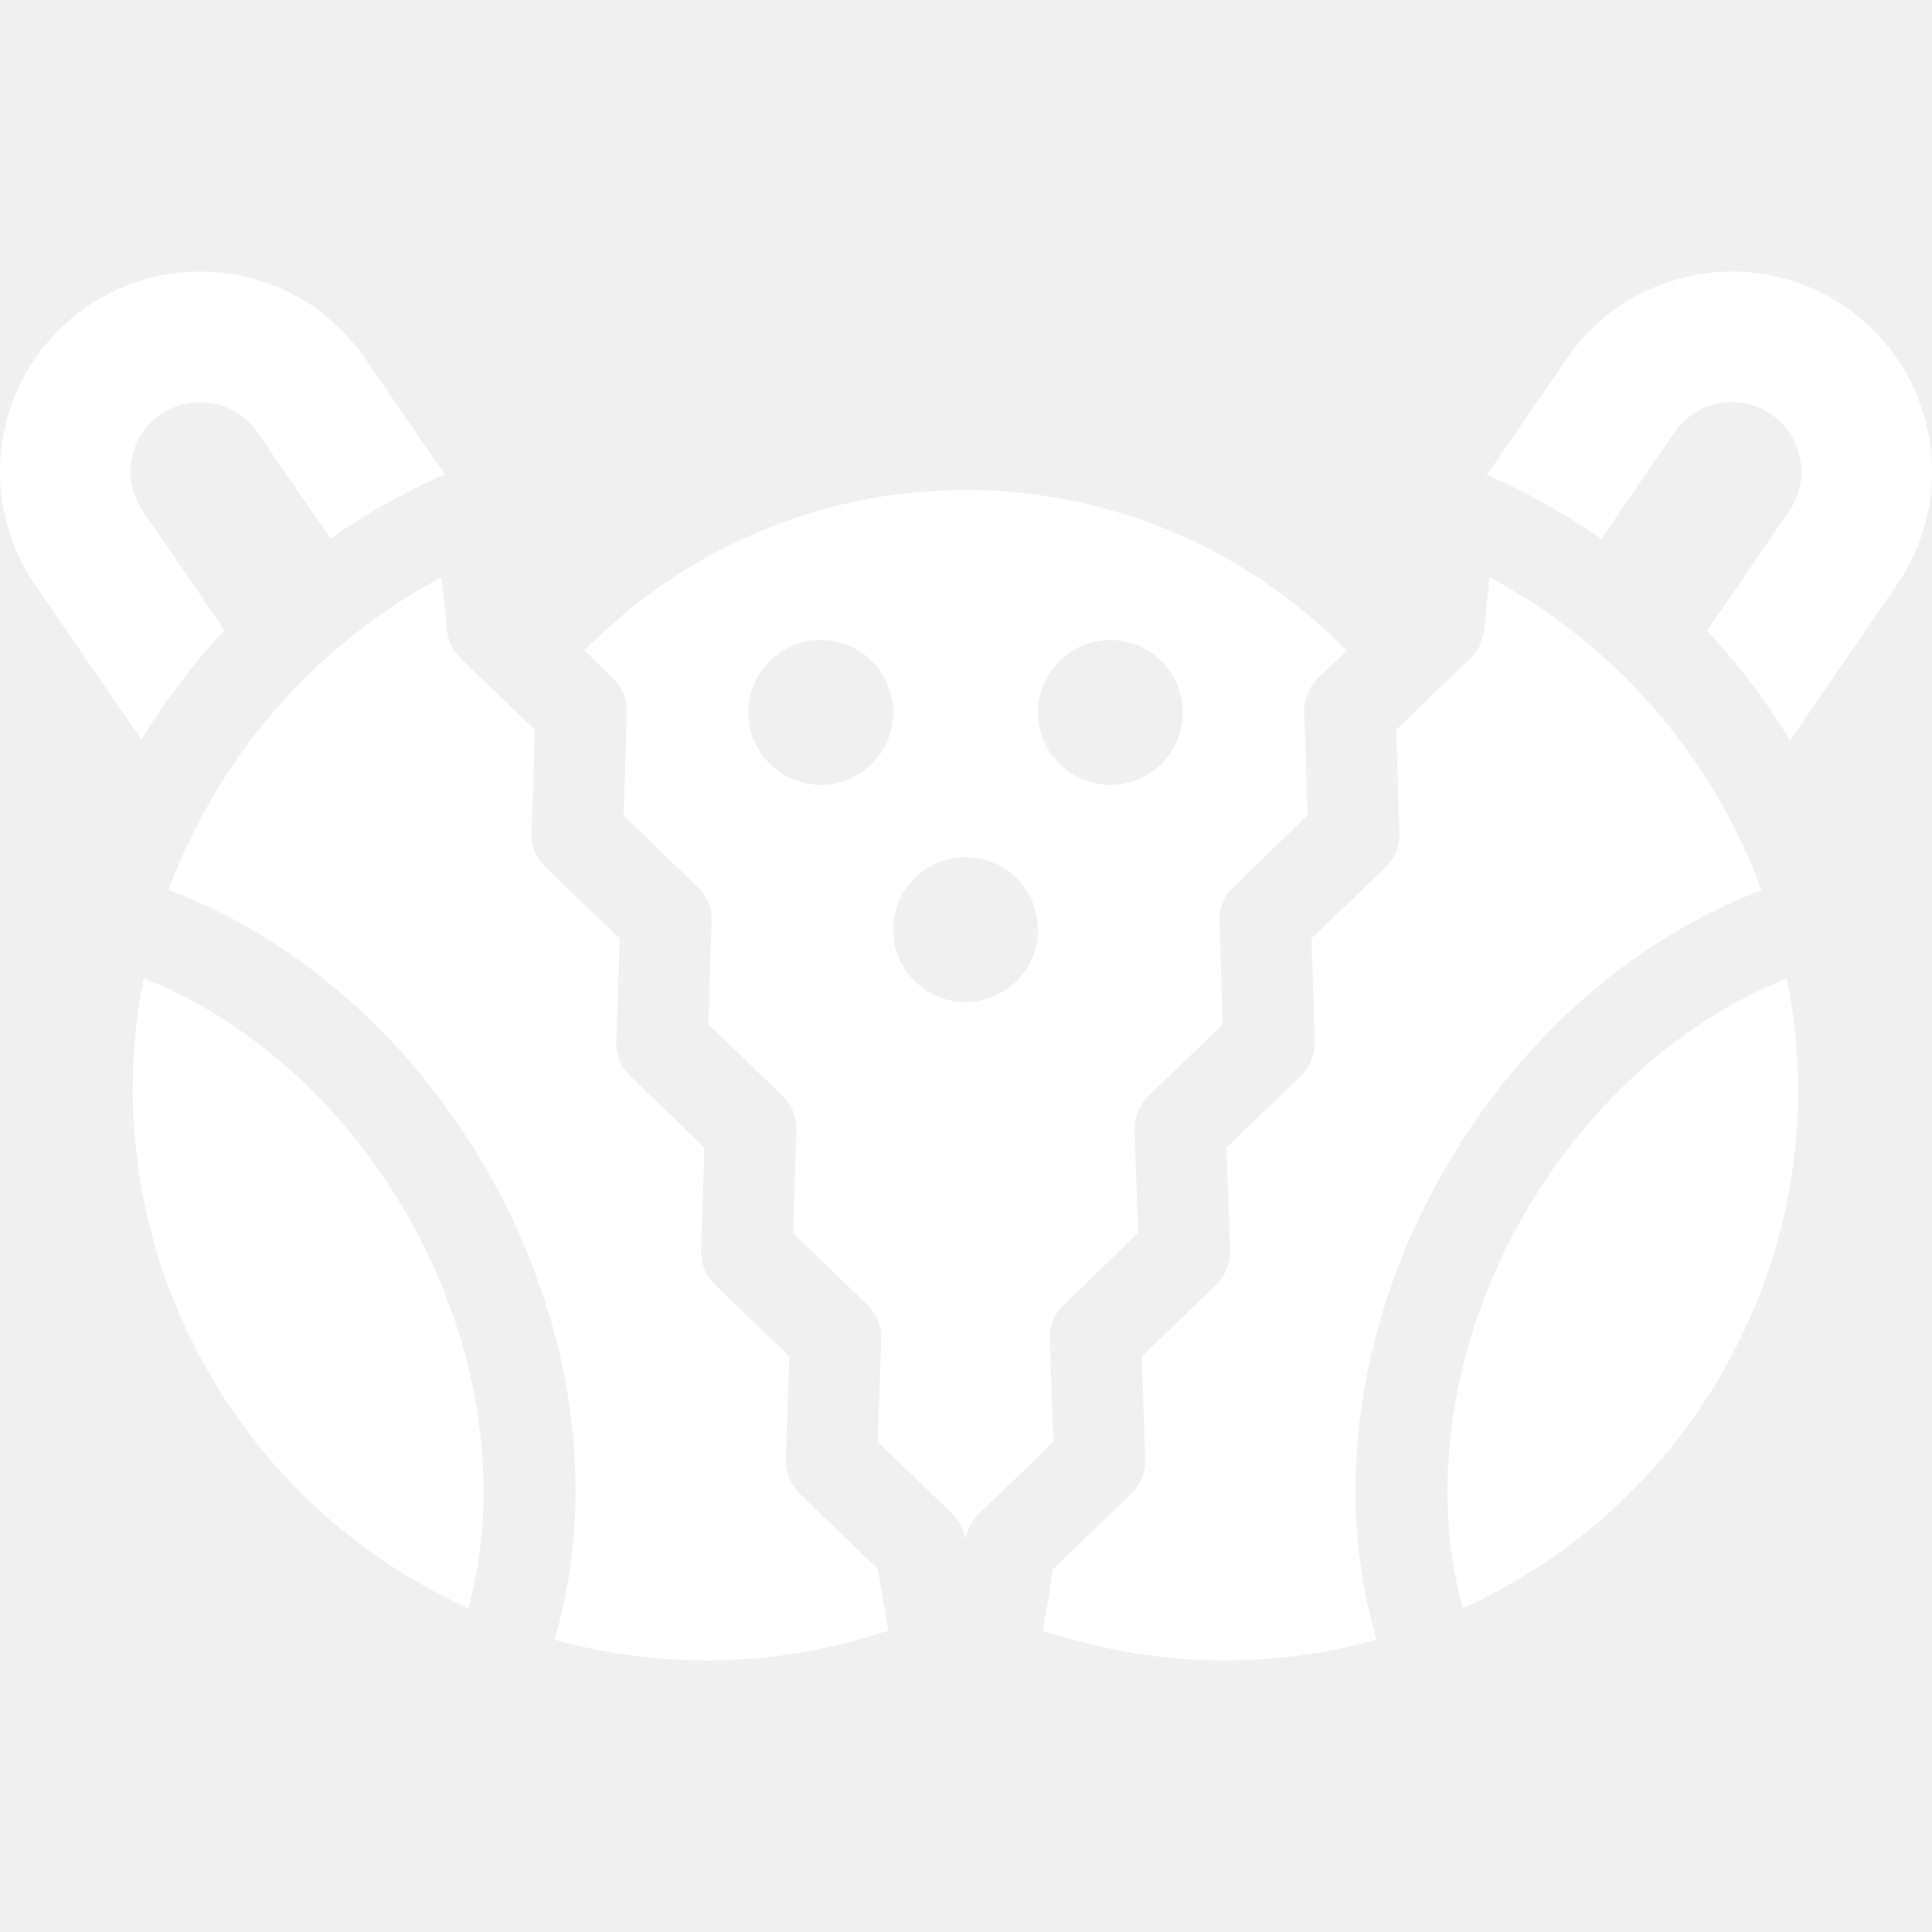
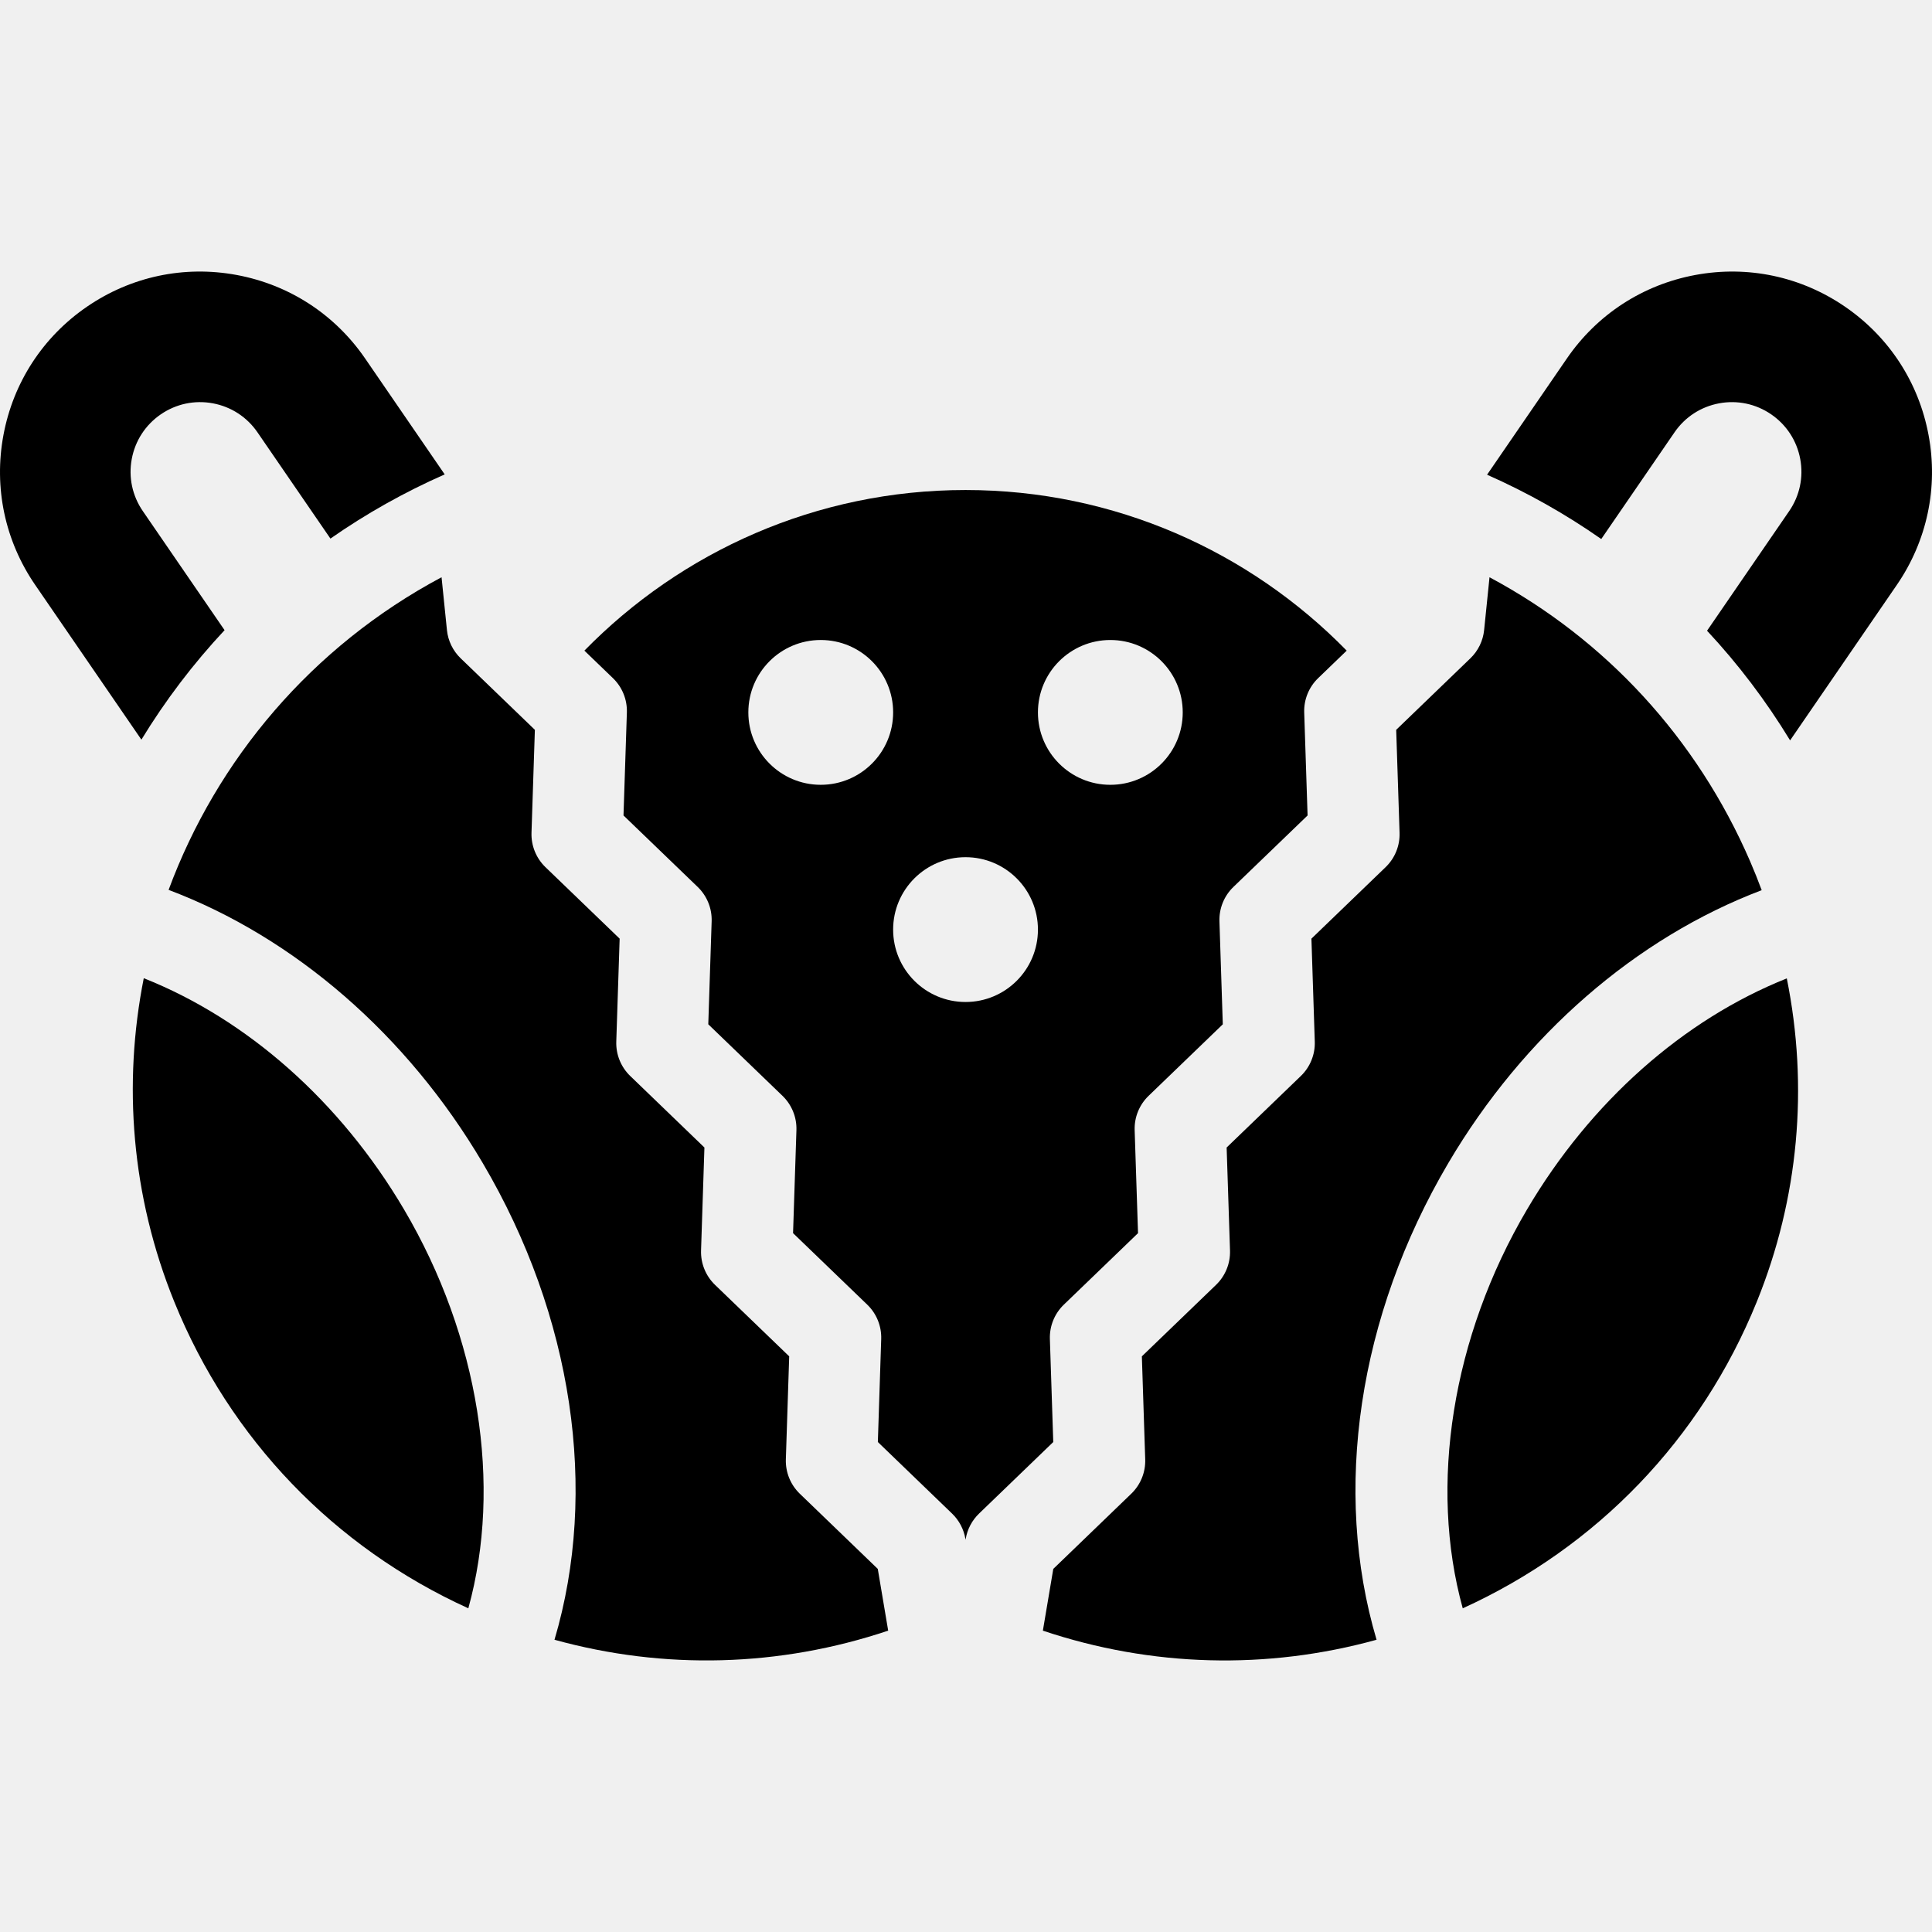
- <svg xmlns="http://www.w3.org/2000/svg" fill="#FFFFFF" height="800px" width="800px" version="1.1" id="Capa_1" viewBox="0 0 297 297" xml:space="preserve">
+ <svg xmlns="http://www.w3.org/2000/svg" fill="currentColor" height="800px" width="800px" version="1.1" id="Capa_1" viewBox="0 0 297 297" xml:space="preserve">
  <g>
    <path d="M22.101,150.376c-3.214,16.202-1.935,33.421,4.7,49.766c8.559,21.086,24.563,37.714,45.194,47.099   c5.225-18.879,1.665-41.724-9.887-61.32C52.331,169.336,38.013,156.696,22.101,150.376z" />
    <path d="M222.649,178.788c11.598-19.675,28.881-34.634,48.17-41.944c-0.553-1.485-1.14-2.963-1.775-4.43   c-8.185-18.911-22.226-34.142-40.066-43.673l-0.829,8.118c-0.169,1.652-0.917,3.191-2.113,4.343l-11.404,10.991l0.518,15.826   c0.066,1.987-0.714,3.909-2.146,5.287l-11.403,10.99l0.516,15.828c0.065,1.986-0.714,3.907-2.145,5.286l-11.405,10.993   l0.518,15.825c0.066,1.987-0.714,3.908-2.145,5.287l-11.405,10.992l0.515,15.834c0.065,1.985-0.714,3.906-2.145,5.284   l-11.987,11.557l-1.601,9.493c16.712,5.605,34.441,6.06,51.298,1.4C204.833,229.179,208.763,202.346,222.649,178.788z" />
    <path d="M122.951,229.625c-1.43-1.379-2.209-3.299-2.145-5.284l0.515-15.834l-11.405-10.992c-1.431-1.38-2.211-3.3-2.146-5.287   l0.518-15.825L96.884,165.41c-1.431-1.38-2.209-3.3-2.145-5.286l0.517-15.828l-11.404-10.989c-1.432-1.38-2.211-3.301-2.146-5.288   l0.518-15.826l-11.404-10.991c-1.196-1.152-1.945-2.692-2.113-4.343l-0.829-8.122c-19.976,10.654-34.551,28.049-41.96,48.062   c19.338,7.293,36.668,22.273,48.289,41.989c13.886,23.556,17.816,50.39,11.033,73.286c16.857,4.659,34.586,4.203,51.298-1.4   l-1.6-9.493L122.951,229.625z" />
    <path d="M161.395,205.845c-0.065-1.985,0.714-3.906,2.145-5.285l11.405-10.992l-0.518-15.825c-0.066-1.987,0.714-3.908,2.145-5.287   l11.405-10.993l-0.516-15.829c-0.065-1.987,0.715-3.908,2.146-5.286l11.403-10.989l-0.518-15.826   c-0.066-1.987,0.714-3.908,2.146-5.287l4.385-4.226c-14.898-15.225-35.66-24.691-58.593-24.691   c-22.933,0-43.695,9.466-58.593,24.691l4.384,4.225c1.431,1.379,2.211,3.3,2.146,5.287l-0.518,15.826l11.404,10.988   c1.432,1.38,2.211,3.301,2.146,5.287l-0.517,15.829l11.405,10.993c1.431,1.38,2.21,3.3,2.145,5.287l-0.518,15.825l11.405,10.992   c1.432,1.379,2.21,3.299,2.146,5.285l-0.515,15.834l11.407,10.997c1.083,1.042,1.801,2.406,2.051,3.889l0.024,0.142l0.024-0.143   c0.25-1.482,0.969-2.845,2.051-3.888l11.407-10.997L161.395,205.845z M126.17,120.645c-6.147,0-11.13-4.983-11.13-11.13   c0-6.147,4.983-11.13,11.13-11.13s11.13,4.983,11.13,11.13C137.299,115.662,132.316,120.645,126.17,120.645z M148.429,154.033   c-6.147,0-11.13-4.983-11.13-11.13c0-6.147,4.983-11.13,11.13-11.13c6.146,0,11.129,4.983,11.129,11.13   C159.558,149.05,154.575,154.033,148.429,154.033z M170.688,98.386c6.147,0,11.13,4.983,11.13,11.13   c0,6.146-4.983,11.13-11.13,11.13c-6.147,0-11.13-4.983-11.13-11.13C159.558,103.368,164.541,98.386,170.688,98.386z" />
    <path d="M34.522,96.874l-12.57-18.31c-1.617-2.354-2.219-5.197-1.697-8.005c0.522-2.807,2.107-5.244,4.461-6.861   c2.354-1.616,5.197-2.219,8.005-1.697c2.807,0.522,5.244,2.106,6.861,4.461l11.214,16.334c5.476-3.821,11.348-7.127,17.566-9.868   L56.126,55.104c-4.65-6.773-11.66-11.331-19.736-12.832c-8.08-1.502-16.256,0.232-23.031,4.882   c-6.774,4.65-11.331,11.66-12.832,19.736c-1.502,8.078,0.232,16.257,4.882,23.03l16.327,23.784   C25.442,107.634,29.725,102.003,34.522,96.874z" />
    <path d="M234.749,185.921c-11.552,19.597-15.111,42.442-9.886,61.32c20.63-9.385,36.634-26.013,45.193-47.099   c6.466-15.929,7.984-33.086,4.623-49.737C258.797,156.735,244.51,169.363,234.749,185.921z" />
    <path d="M296.473,66.891c-1.501-8.077-6.058-15.086-12.832-19.736c-6.775-4.65-14.95-6.385-23.031-4.882   c-8.077,1.501-15.086,6.058-19.737,12.832l-12.27,17.872c6.214,2.748,12.082,6.06,17.553,9.887l11.26-16.401   c1.617-2.356,4.053-3.939,6.861-4.461c2.807-0.523,5.652,0.081,8.005,1.697c2.354,1.617,3.939,4.054,4.461,6.861   c0.522,2.808-0.08,5.651-1.697,8.006L262.419,96.96c4.794,5.137,9.069,10.779,12.767,16.857l16.405-23.895   C296.241,83.148,297.975,74.969,296.473,66.891z" />
  </g>
</svg>
